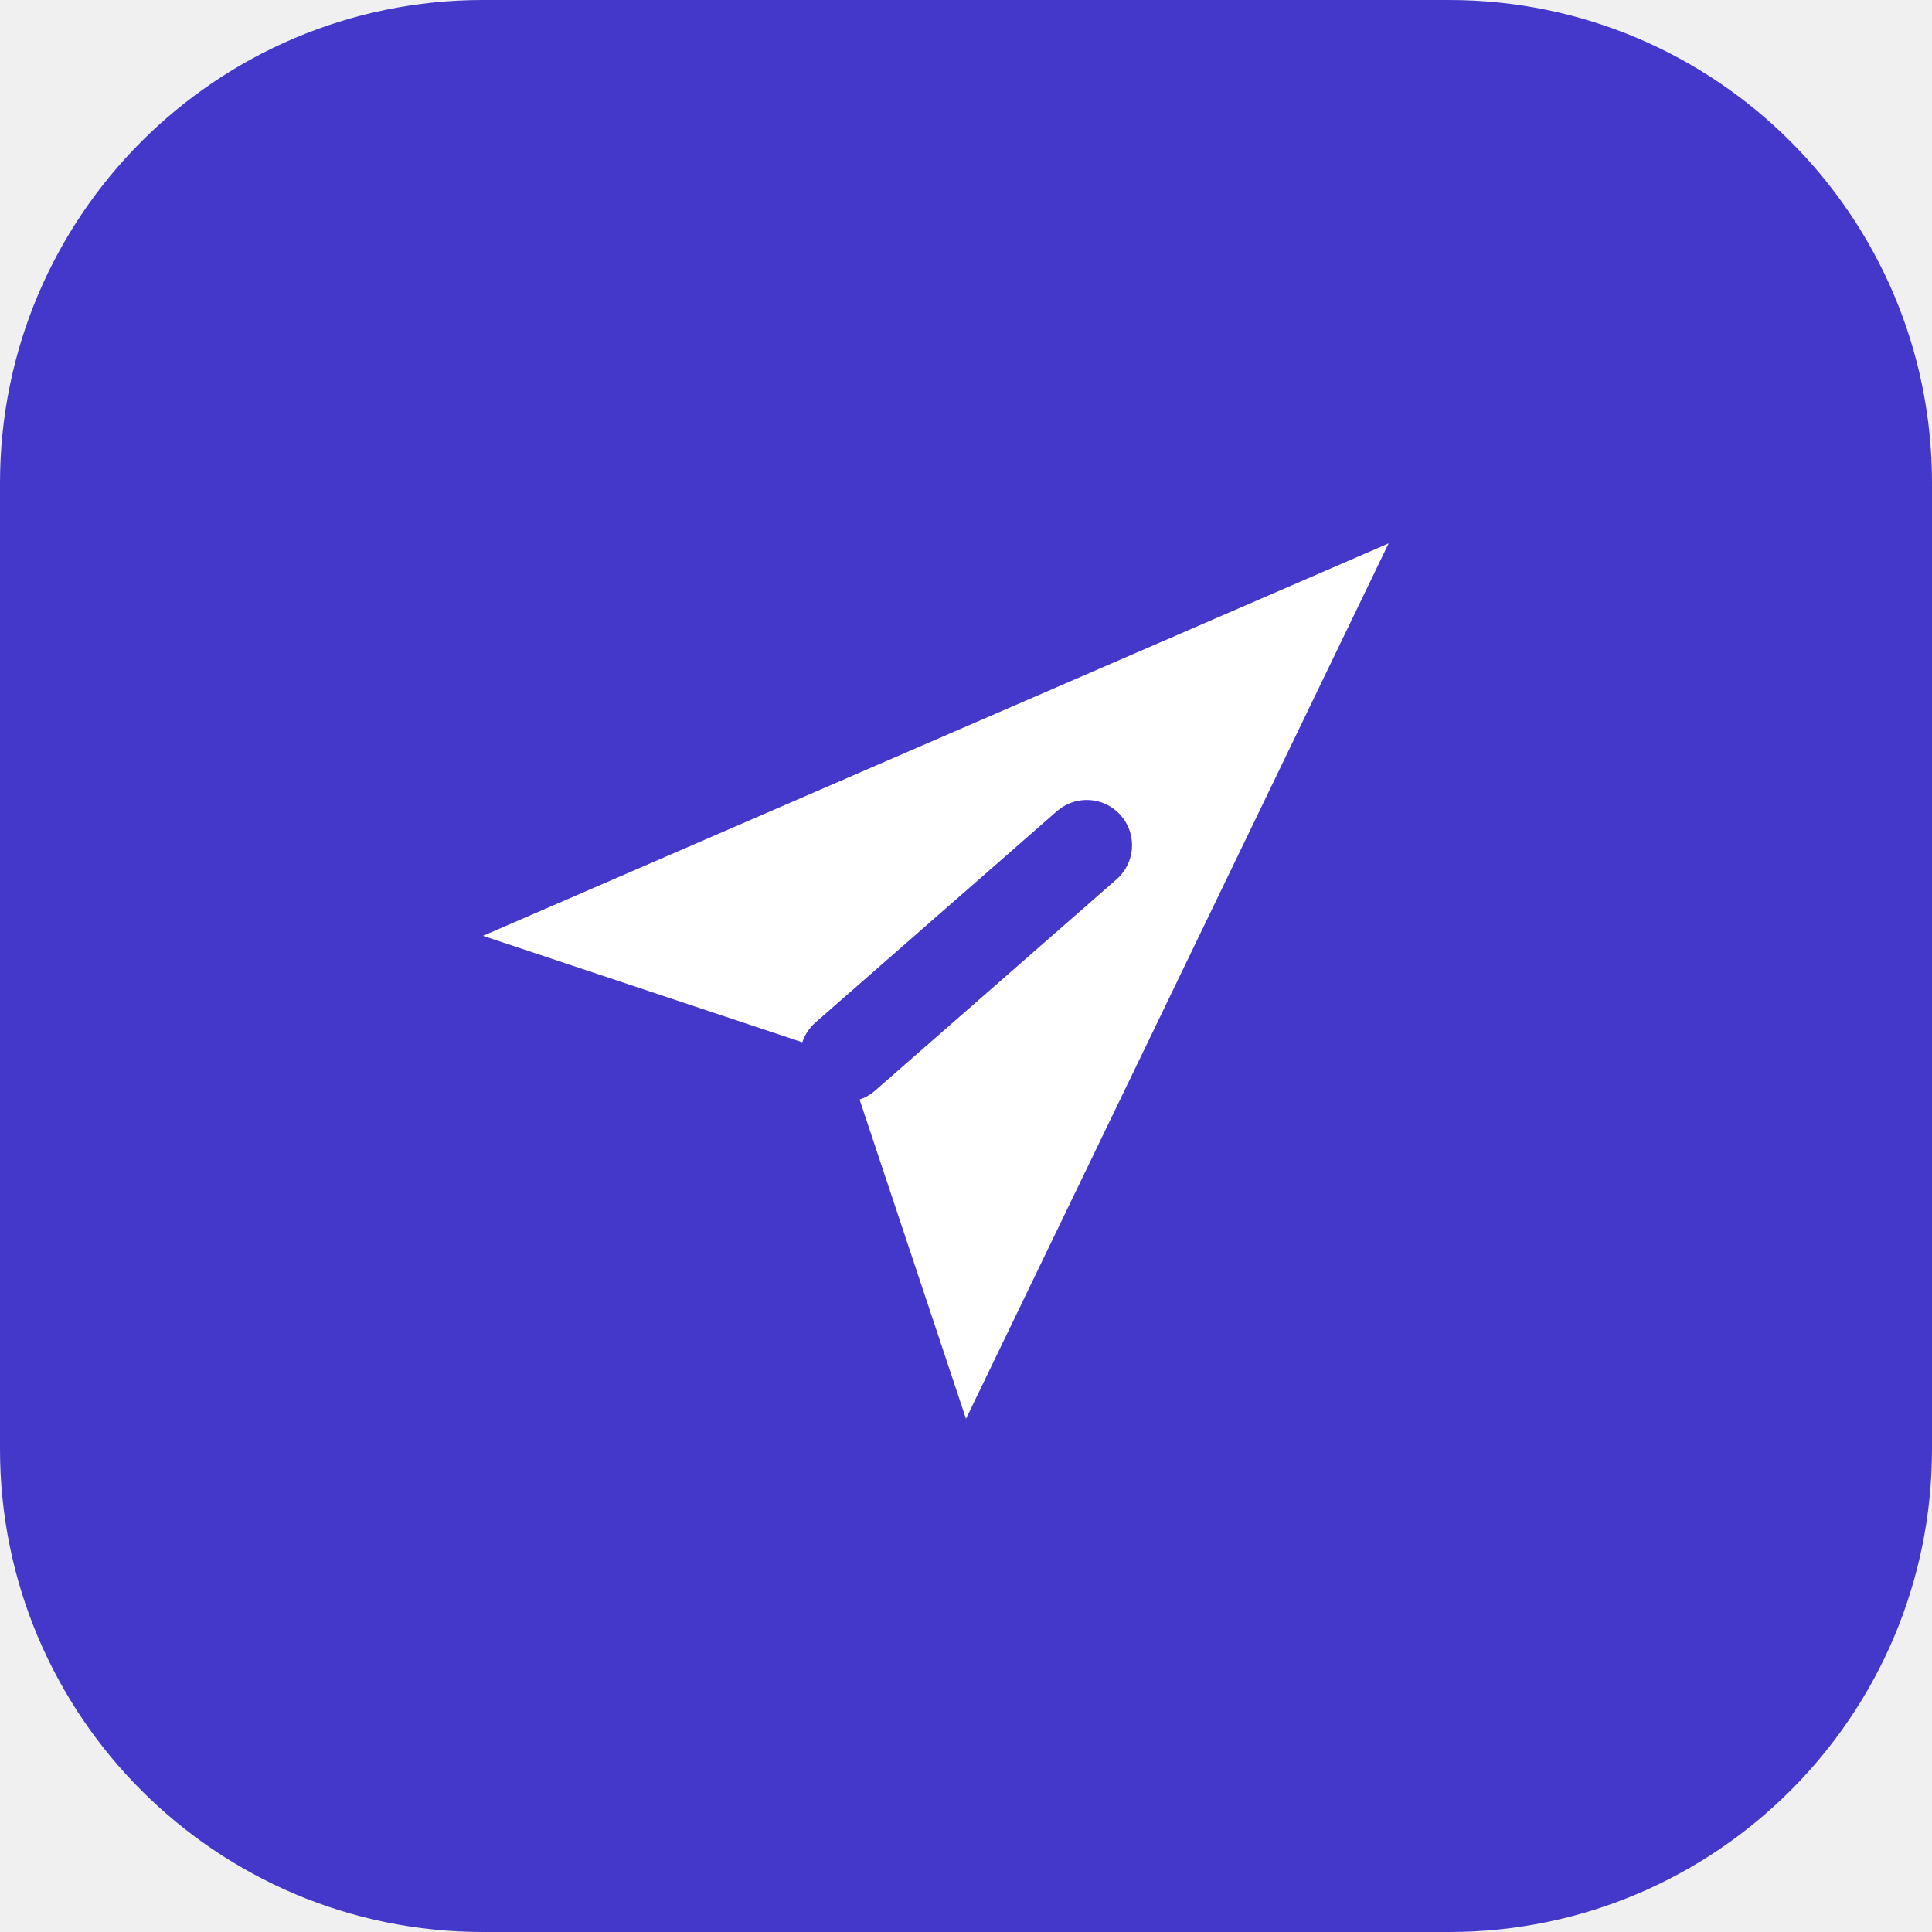
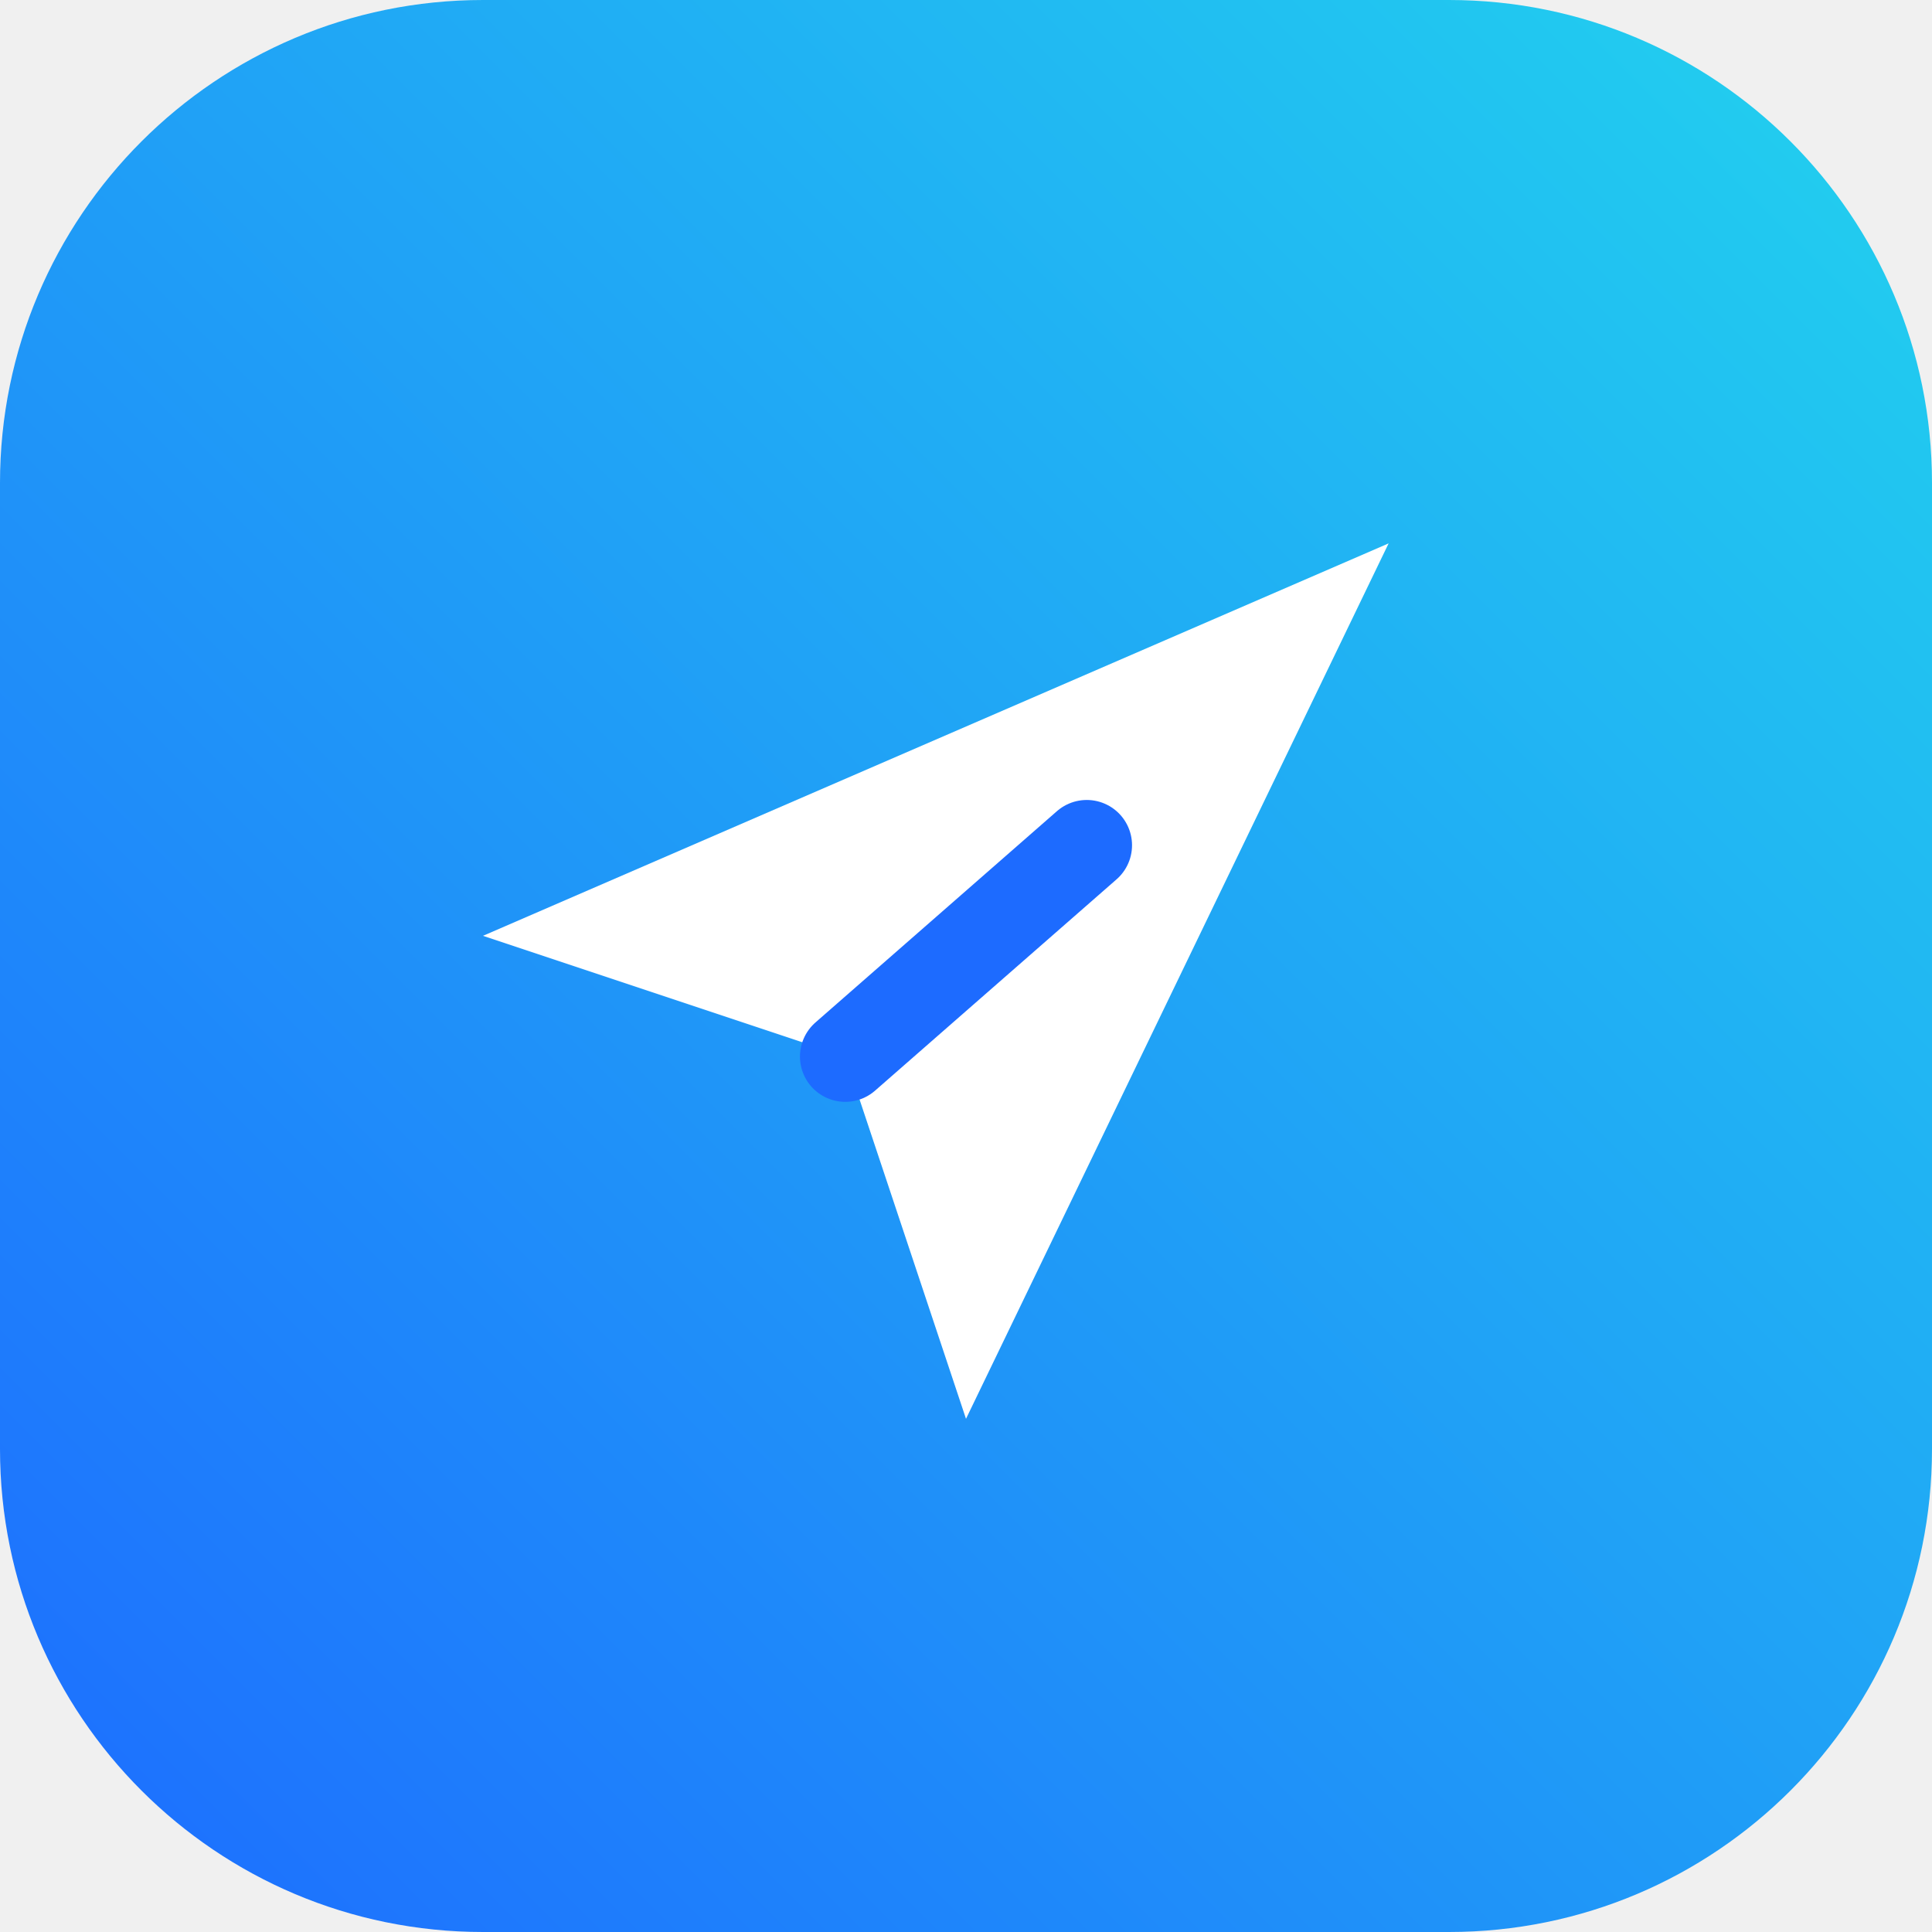
<svg xmlns="http://www.w3.org/2000/svg" viewBox="0 0 64 64">
-   <rect width="64" height="64" rx="16" fill="#4338ca" />
+   <defs>
+     <linearGradient id="g" x1="0" y1="1" x2="1" y2="0">
+       <stop offset="0" stop-color="#1d6bff" />
+       <stop offset="1" stop-color="#22d3ee" />
+     </linearGradient>
+   </defs>
+   <rect width="64" height="64" rx="16" fill="url(#g)" />
  <path d="M46 18 16 31l12 4 4 12 14-29Z" fill="#fff" />
-   <path d="m28 35 8-7" stroke="#4338ca" stroke-width="3" stroke-linecap="round" />
+   <path d="m28 35 8-7" stroke="#1d6bff" stroke-width="3" stroke-linecap="round" />
</svg>
